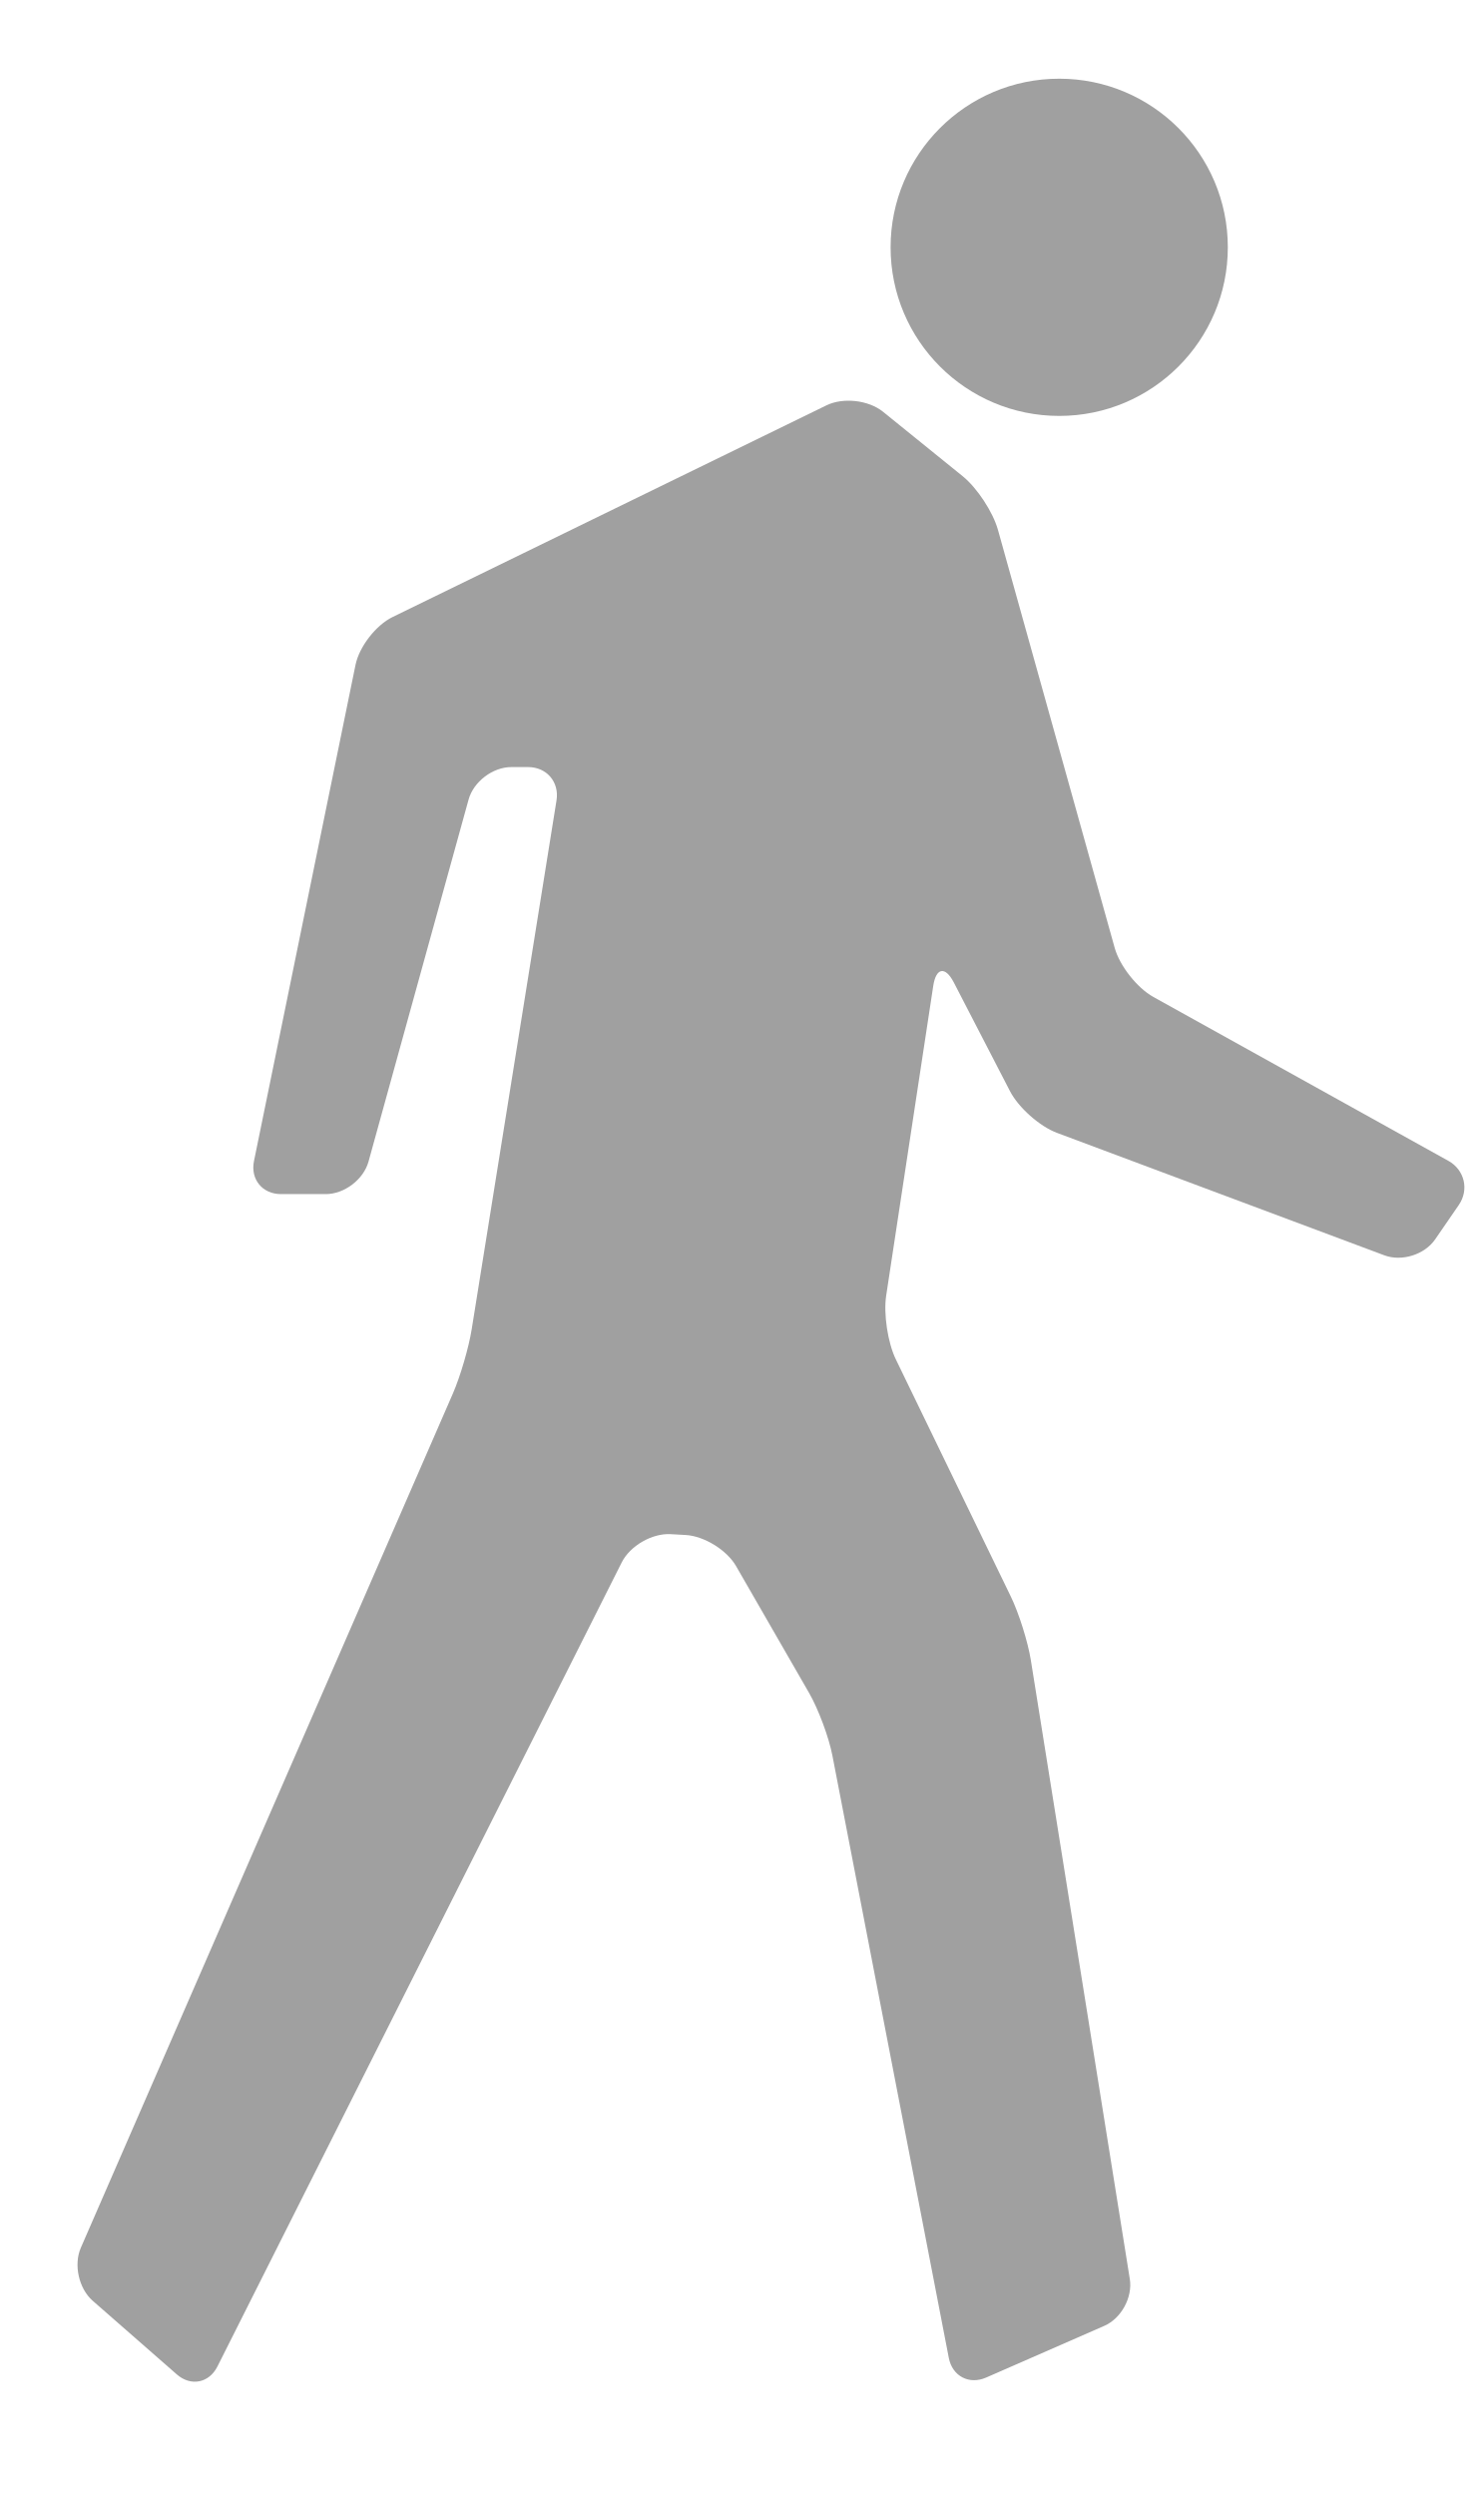
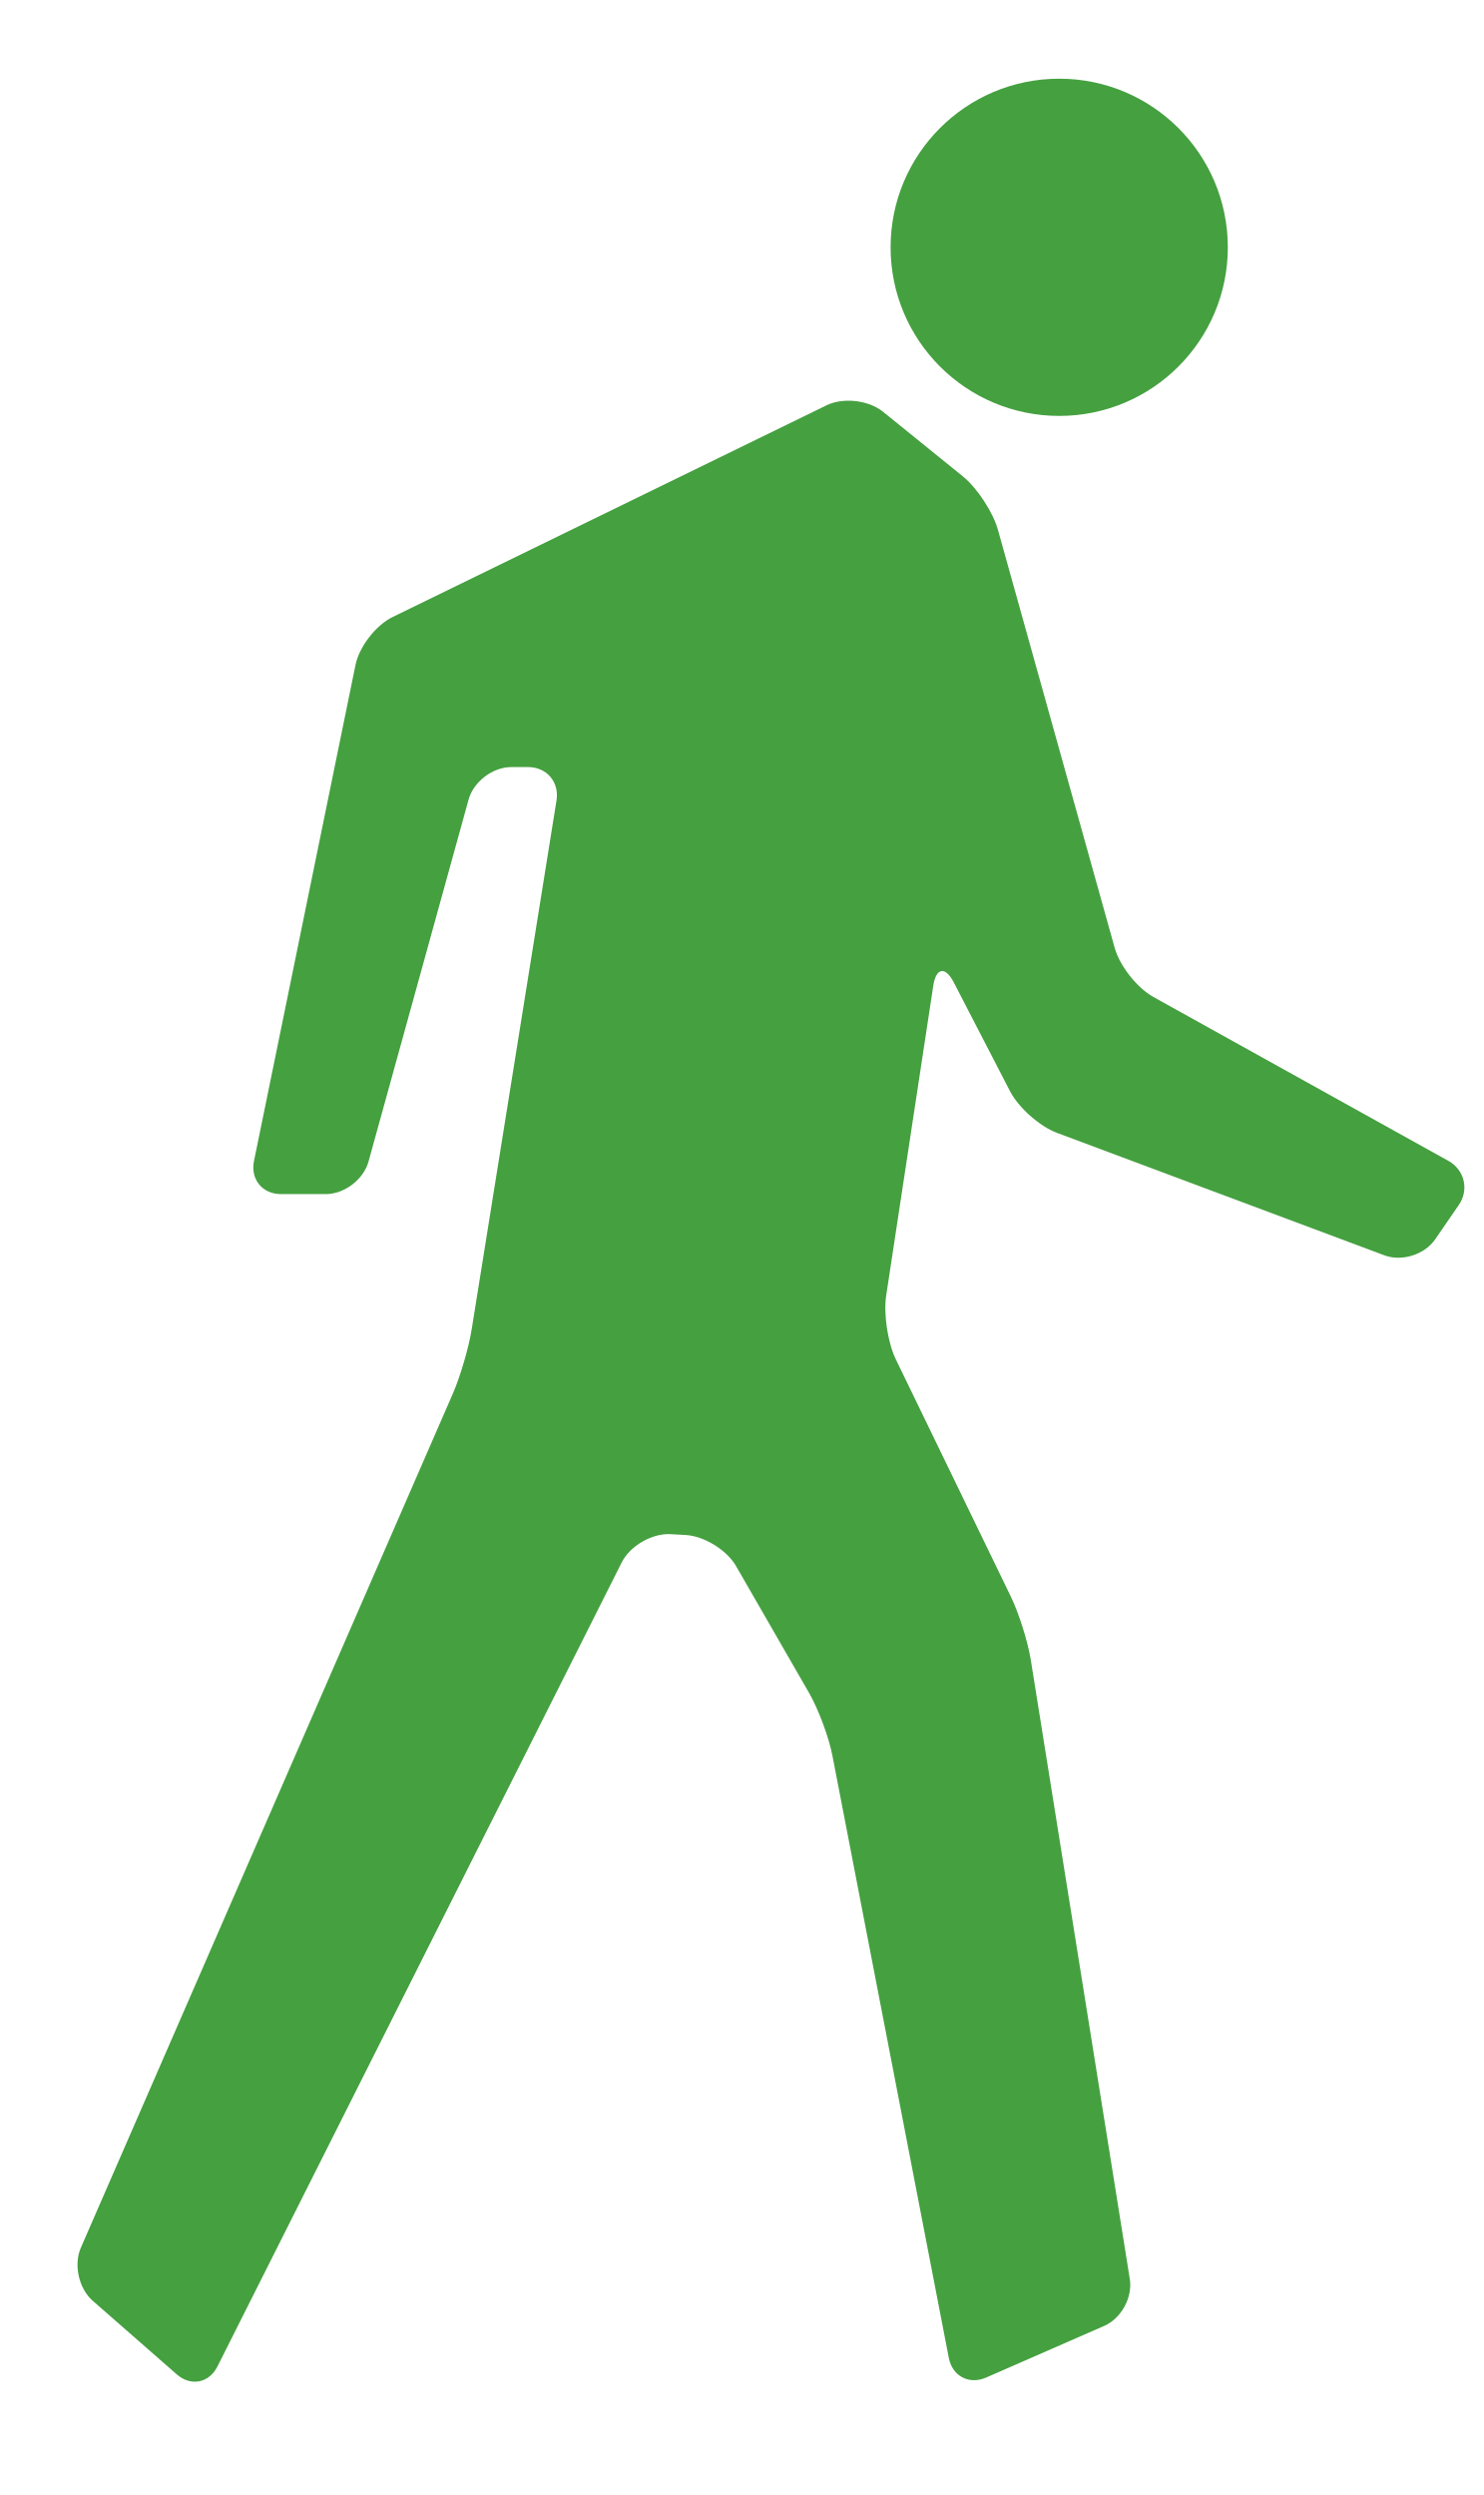
<svg xmlns="http://www.w3.org/2000/svg" version="1.1" x="0px" y="0px" width="44px" height="74px" viewBox="0 0 44 74" enable-background="new 0 0 44 74" xml:space="preserve">
  <g id="Layer_1">
</g>
  <g id="Layer_2">
-     <circle fill="#A0A0A0" cx="31.416" cy="7.335" r="5.001" />
+     <circle fill="#45A040" cx="31.416" cy="7.335" r="5.001" />
    <g>
-       <path fill="#A0A0A0" d="M7.533,34.437c-0.11,0.539,0.249,0.979,0.799,0.979h1.332c0.55,0,1.12-0.434,1.266-0.964l2.968-10.737    c0.146-0.53,0.716-0.964,1.266-0.964h0.5c0.55,0,0.929,0.444,0.842,0.987l-2.516,15.69c-0.087,0.543-0.338,1.4-0.558,1.904    L2.398,66.666c-0.22,0.505-0.061,1.214,0.353,1.575l2.495,2.184c0.414,0.361,0.955,0.256,1.202-0.235L18.44,46.34    c0.247-0.491,0.898-0.868,1.448-0.838l0.446,0.025c0.549,0.03,1.223,0.445,1.498,0.923L24,50.216    c0.274,0.478,0.584,1.309,0.688,1.849l3.454,17.871c0.104,0.54,0.603,0.801,1.106,0.581l3.504-1.533    c0.504-0.22,0.845-0.845,0.758-1.388l-2.936-18.359c-0.087-0.543-0.354-1.393-0.595-1.888l-3.409-7.032    c-0.24-0.495-0.368-1.345-0.286-1.889l1.396-9.188c0.083-0.544,0.357-0.589,0.61-0.101l1.666,3.224    c0.252,0.488,0.881,1.046,1.396,1.238l9.711,3.632c0.515,0.192,1.191-0.021,1.503-0.474l0.701-1.019    c0.312-0.453,0.173-1.042-0.308-1.31l-8.752-4.862c-0.48-0.267-0.995-0.919-1.144-1.449l-3.464-12.404    c-0.148-0.53-0.619-1.246-1.047-1.592l-2.362-1.911c-0.428-0.346-1.182-0.432-1.677-0.19l-12.868,6.278    c-0.495,0.241-0.989,0.879-1.1,1.418L7.533,34.437z" />
+       <path fill="#45A040" d="M7.533,34.437c-0.11,0.539,0.249,0.979,0.799,0.979h1.332c0.55,0,1.12-0.434,1.266-0.964l2.968-10.737    c0.146-0.53,0.716-0.964,1.266-0.964h0.5c0.55,0,0.929,0.444,0.842,0.987l-2.516,15.69c-0.087,0.543-0.338,1.4-0.558,1.904    L2.398,66.666c-0.22,0.505-0.061,1.214,0.353,1.575l2.495,2.184c0.414,0.361,0.955,0.256,1.202-0.235L18.44,46.34    c0.247-0.491,0.898-0.868,1.448-0.838l0.446,0.025c0.549,0.03,1.223,0.445,1.498,0.923L24,50.216    c0.274,0.478,0.584,1.309,0.688,1.849l3.454,17.871c0.104,0.54,0.603,0.801,1.106,0.581l3.504-1.533    c0.504-0.22,0.845-0.845,0.758-1.388l-2.936-18.359c-0.087-0.543-0.354-1.393-0.595-1.888l-3.409-7.032    c-0.24-0.495-0.368-1.345-0.286-1.889l1.396-9.188c0.083-0.544,0.357-0.589,0.61-0.101l1.666,3.224    c0.252,0.488,0.881,1.046,1.396,1.238l9.711,3.632c0.515,0.192,1.191-0.021,1.503-0.474l0.701-1.019    c0.312-0.453,0.173-1.042-0.308-1.31l-8.752-4.862c-0.48-0.267-0.995-0.919-1.144-1.449l-3.464-12.404    c-0.148-0.53-0.619-1.246-1.047-1.592l-2.362-1.911c-0.428-0.346-1.182-0.432-1.677-0.19l-12.868,6.278    c-0.495,0.241-0.989,0.879-1.1,1.418L7.533,34.437z" />
    </g>
  </g>
</svg>
